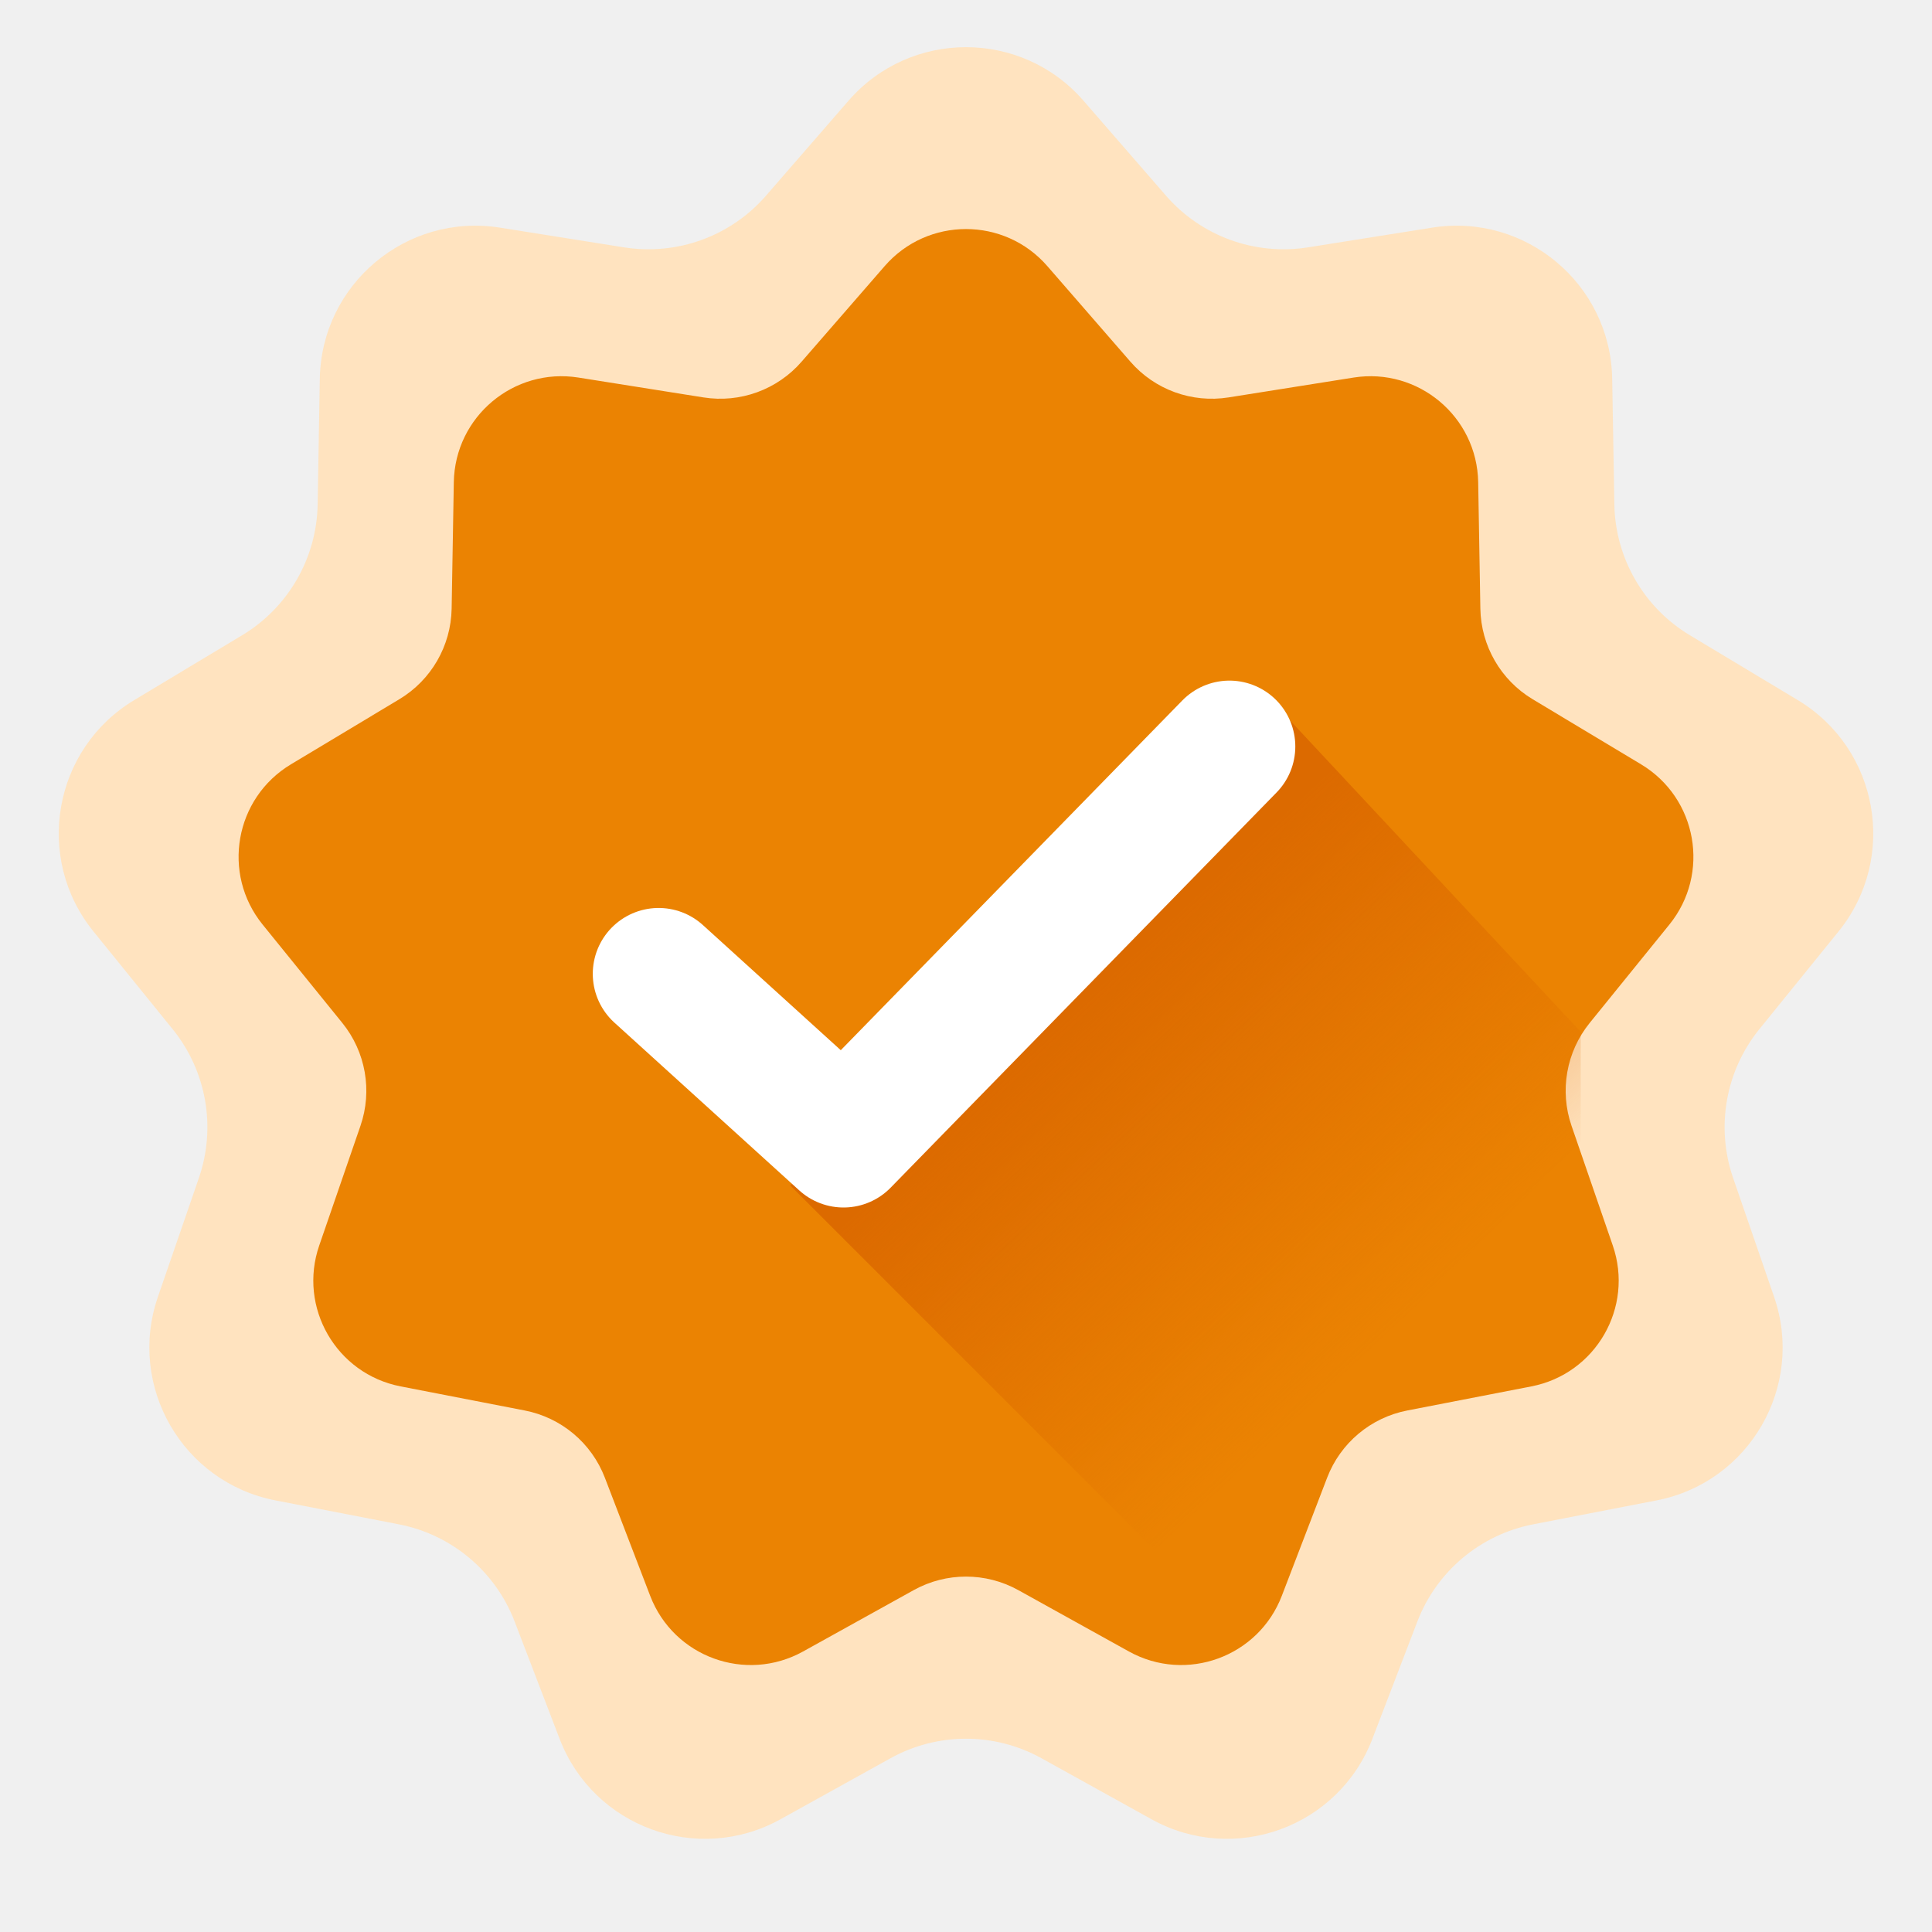
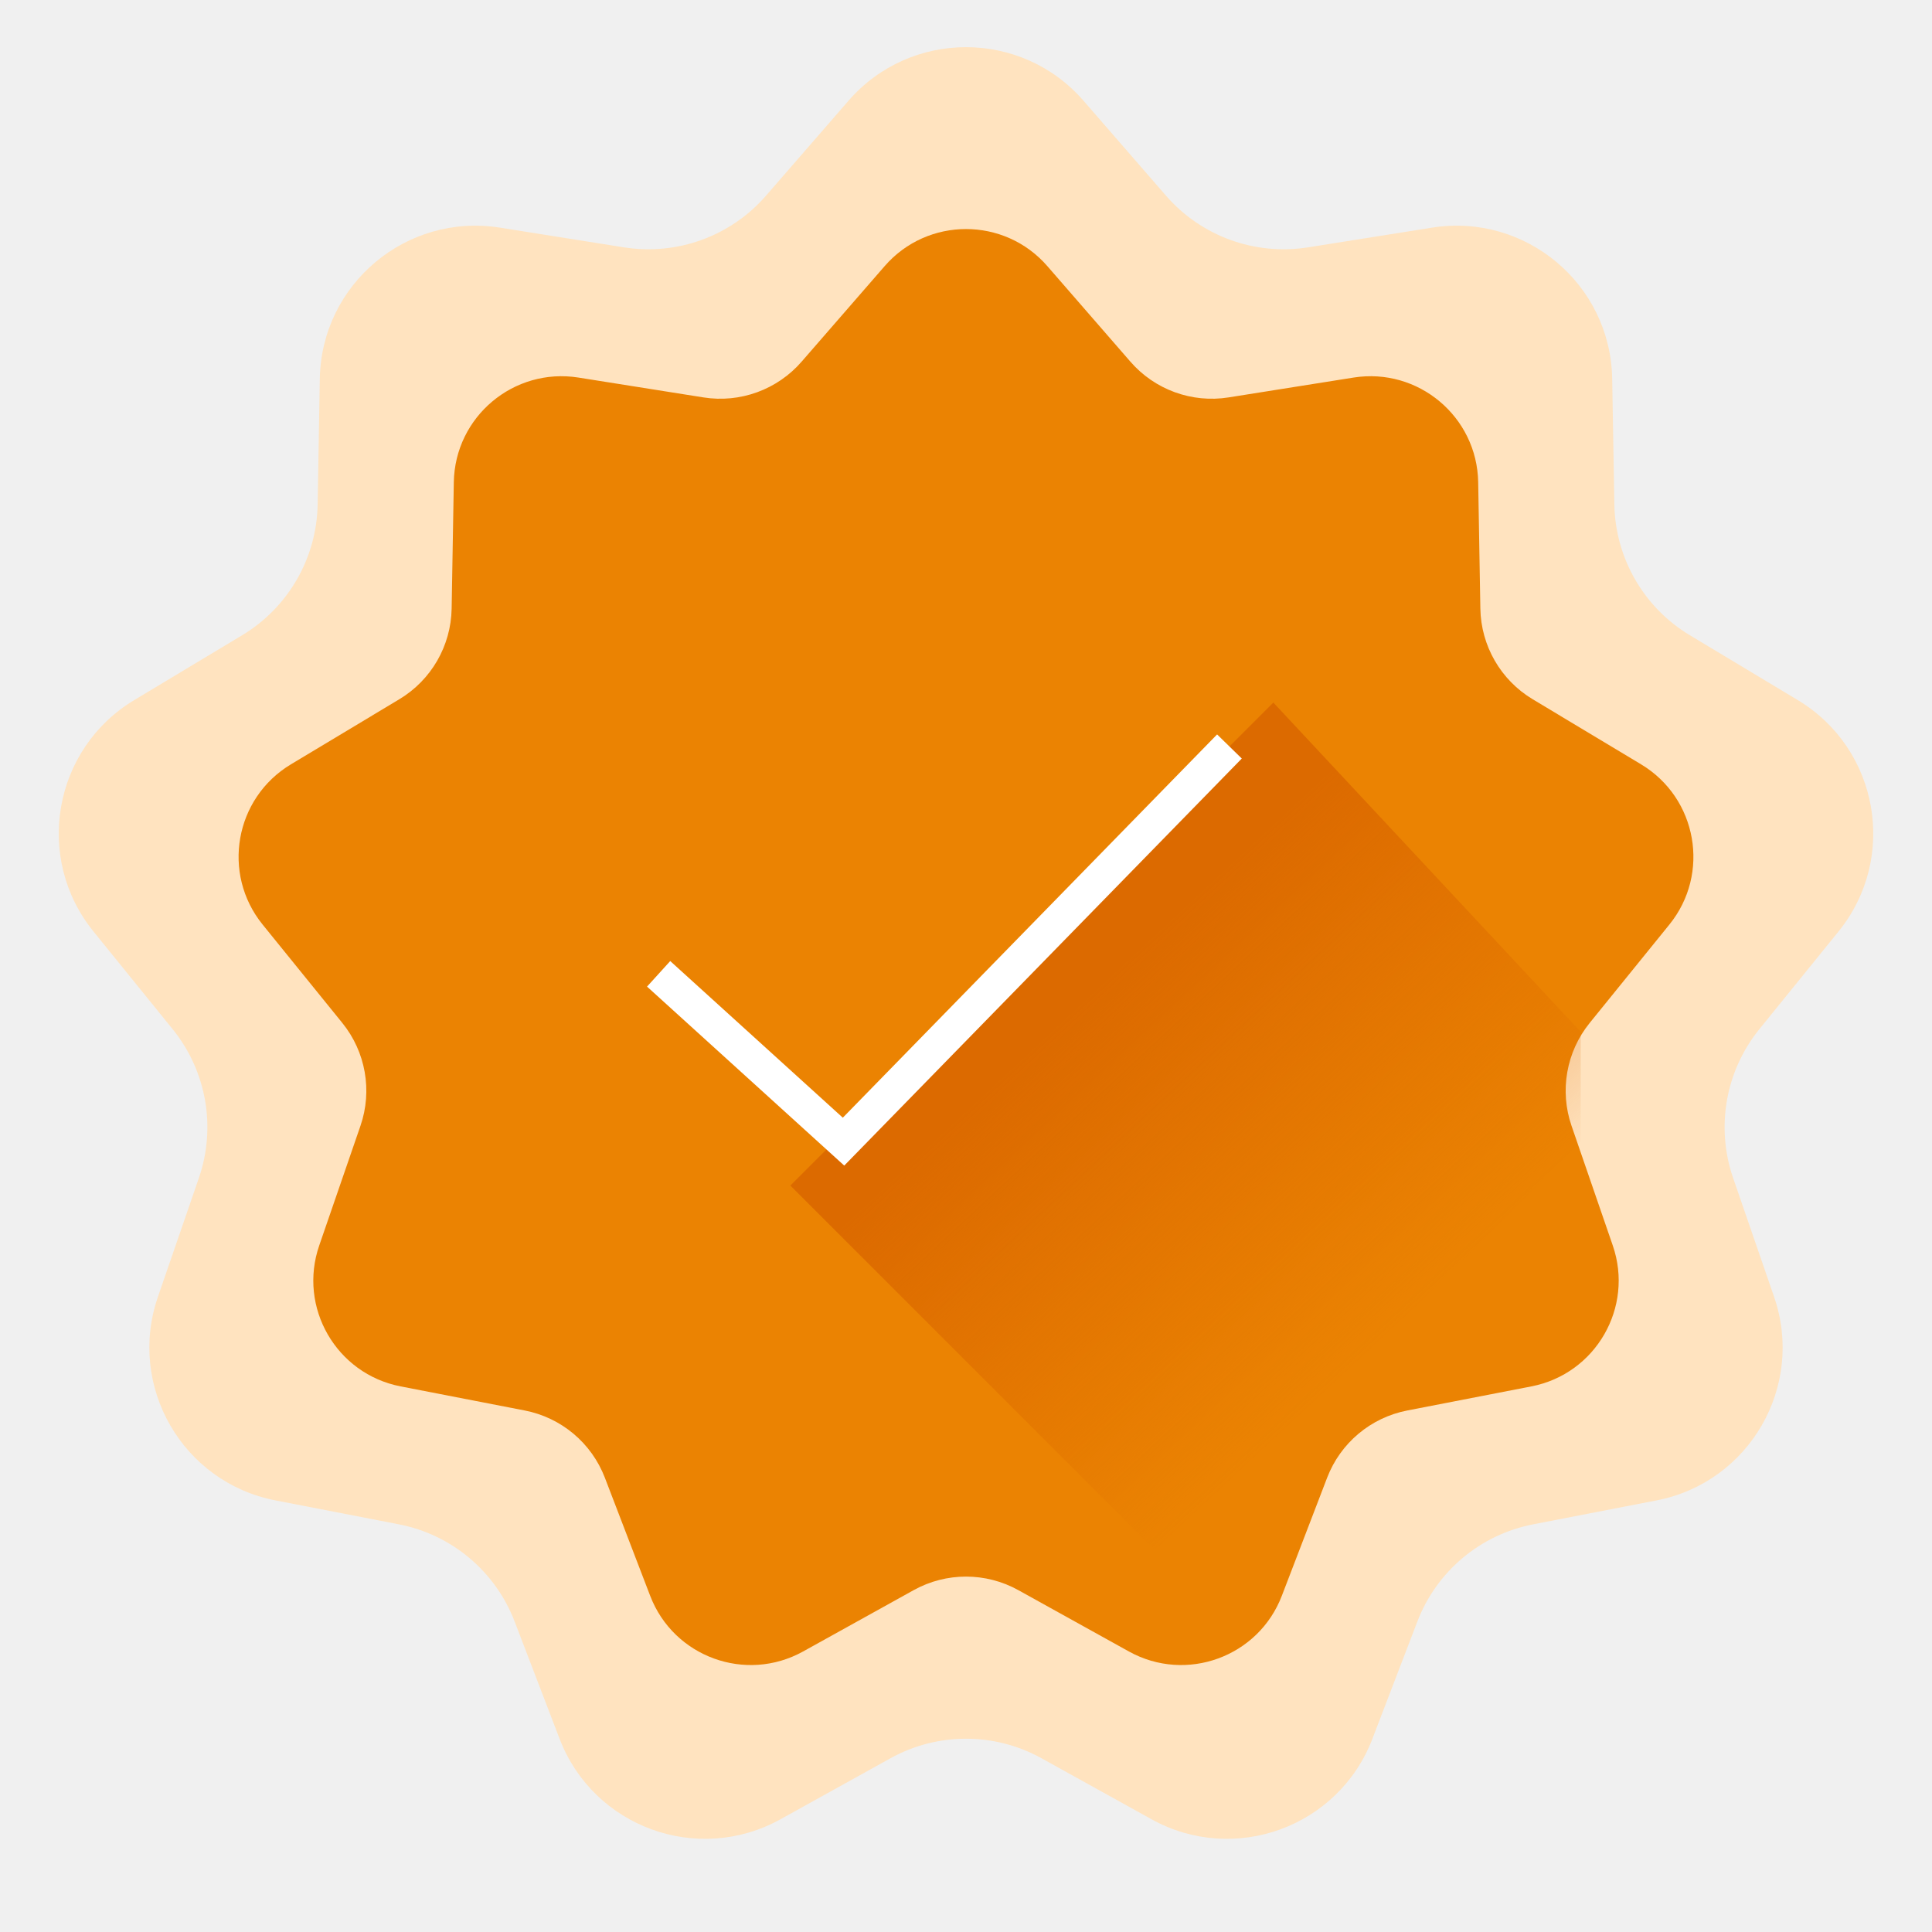
<svg xmlns="http://www.w3.org/2000/svg" width="56" height="56" viewBox="0 0 56 56" fill="none">
  <g id="ill_56 / ill_referral_code_56">
    <path id="Star 2" d="M24.594 2.92C26.393 0.85 29.607 0.85 31.406 2.92L33.797 5.672C34.819 6.848 36.373 7.413 37.911 7.17L41.511 6.598C44.22 6.169 46.683 8.235 46.73 10.977L46.793 14.623C46.82 16.179 47.647 17.612 48.982 18.413L52.107 20.291C54.459 21.703 55.017 24.868 53.29 27L50.995 29.832C50.015 31.042 49.728 32.671 50.235 34.143L51.423 37.59C52.316 40.183 50.709 42.967 48.017 43.49L44.437 44.184C42.909 44.481 41.642 45.545 41.084 46.998L39.779 50.402C38.796 52.963 35.776 54.062 33.377 52.732L30.189 50.964C28.827 50.209 27.173 50.209 25.811 50.964L22.623 52.732C20.224 54.062 17.204 52.963 16.221 50.402L14.916 46.998C14.358 45.545 13.091 44.481 11.563 44.184L7.984 43.49C5.291 42.967 3.684 40.183 4.577 37.59L5.765 34.143C6.272 32.671 5.985 31.042 5.005 29.832L2.71 27C0.983 24.868 1.542 21.703 3.893 20.291L7.018 18.413C8.353 17.612 9.18 16.179 9.207 14.623L9.27 10.977C9.317 8.235 11.78 6.169 14.489 6.598L18.089 7.17C19.627 7.413 21.181 6.848 22.203 5.672L24.594 2.92Z" fill="#FFE3BF" />
    <path id="Star 1" d="M25.642 7.714C26.887 6.281 29.113 6.281 30.358 7.714L32.764 10.482C33.47 11.296 34.547 11.688 35.611 11.519L39.233 10.944C41.108 10.647 42.813 12.077 42.846 13.976L42.909 17.643C42.928 18.72 43.5 19.712 44.424 20.267L47.568 22.155C49.196 23.133 49.583 25.324 48.387 26.8L46.079 29.649C45.4 30.487 45.201 31.615 45.552 32.633L46.747 36.101C47.366 37.896 46.253 39.823 44.389 40.185L40.789 40.884C39.731 41.09 38.853 41.826 38.468 42.832L37.154 46.256C36.474 48.029 34.383 48.79 32.722 47.869L29.515 46.09C28.573 45.568 27.427 45.568 26.485 46.09L23.278 47.869C21.617 48.79 19.526 48.029 18.846 46.256L17.532 42.832C17.146 41.826 16.269 41.09 15.211 40.884L11.611 40.185C9.747 39.823 8.634 37.896 9.253 36.101L10.448 32.633C10.799 31.615 10.6 30.487 9.921 29.649L7.613 26.8C6.417 25.324 6.804 23.133 8.432 22.155L11.576 20.267C12.5 19.712 13.072 18.72 13.091 17.643L13.154 13.976C13.187 12.077 14.892 10.647 16.767 10.944L20.389 11.519C21.453 11.688 22.53 11.296 23.236 10.482L25.642 7.714Z" fill="#EB8302" />
    <path id="Vector 2" d="M22.909 34.364L36.909 20.364L45.818 29.909V33.091L33.727 45.182L22.909 34.364Z" fill="url(#paint0_linear_1667_860)" />
-     <path id="Vector 1" d="M19.091 28.227L24.45 33.091L35.636 21.637" stroke="white" stroke-width="3.818" stroke-linecap="round" stroke-linejoin="round" />
+     <path id="Vector 1" d="M19.091 28.227L24.45 33.091L35.636 21.637" stroke="white" strokeWidth="3.818" strokeLinecap="round" strokeLinejoin="round" />
  </g>
  <defs>
    <linearGradient id="paint0_linear_1667_860" x1="31.818" y1="28.637" x2="40.727" y2="38.182" gradientUnits="userSpaceOnUse">
      <stop stop-color="#DC6A00" />
      <stop offset="1" stop-color="#DC6A00" stop-opacity="0" />
    </linearGradient>
  </defs>
</svg>
